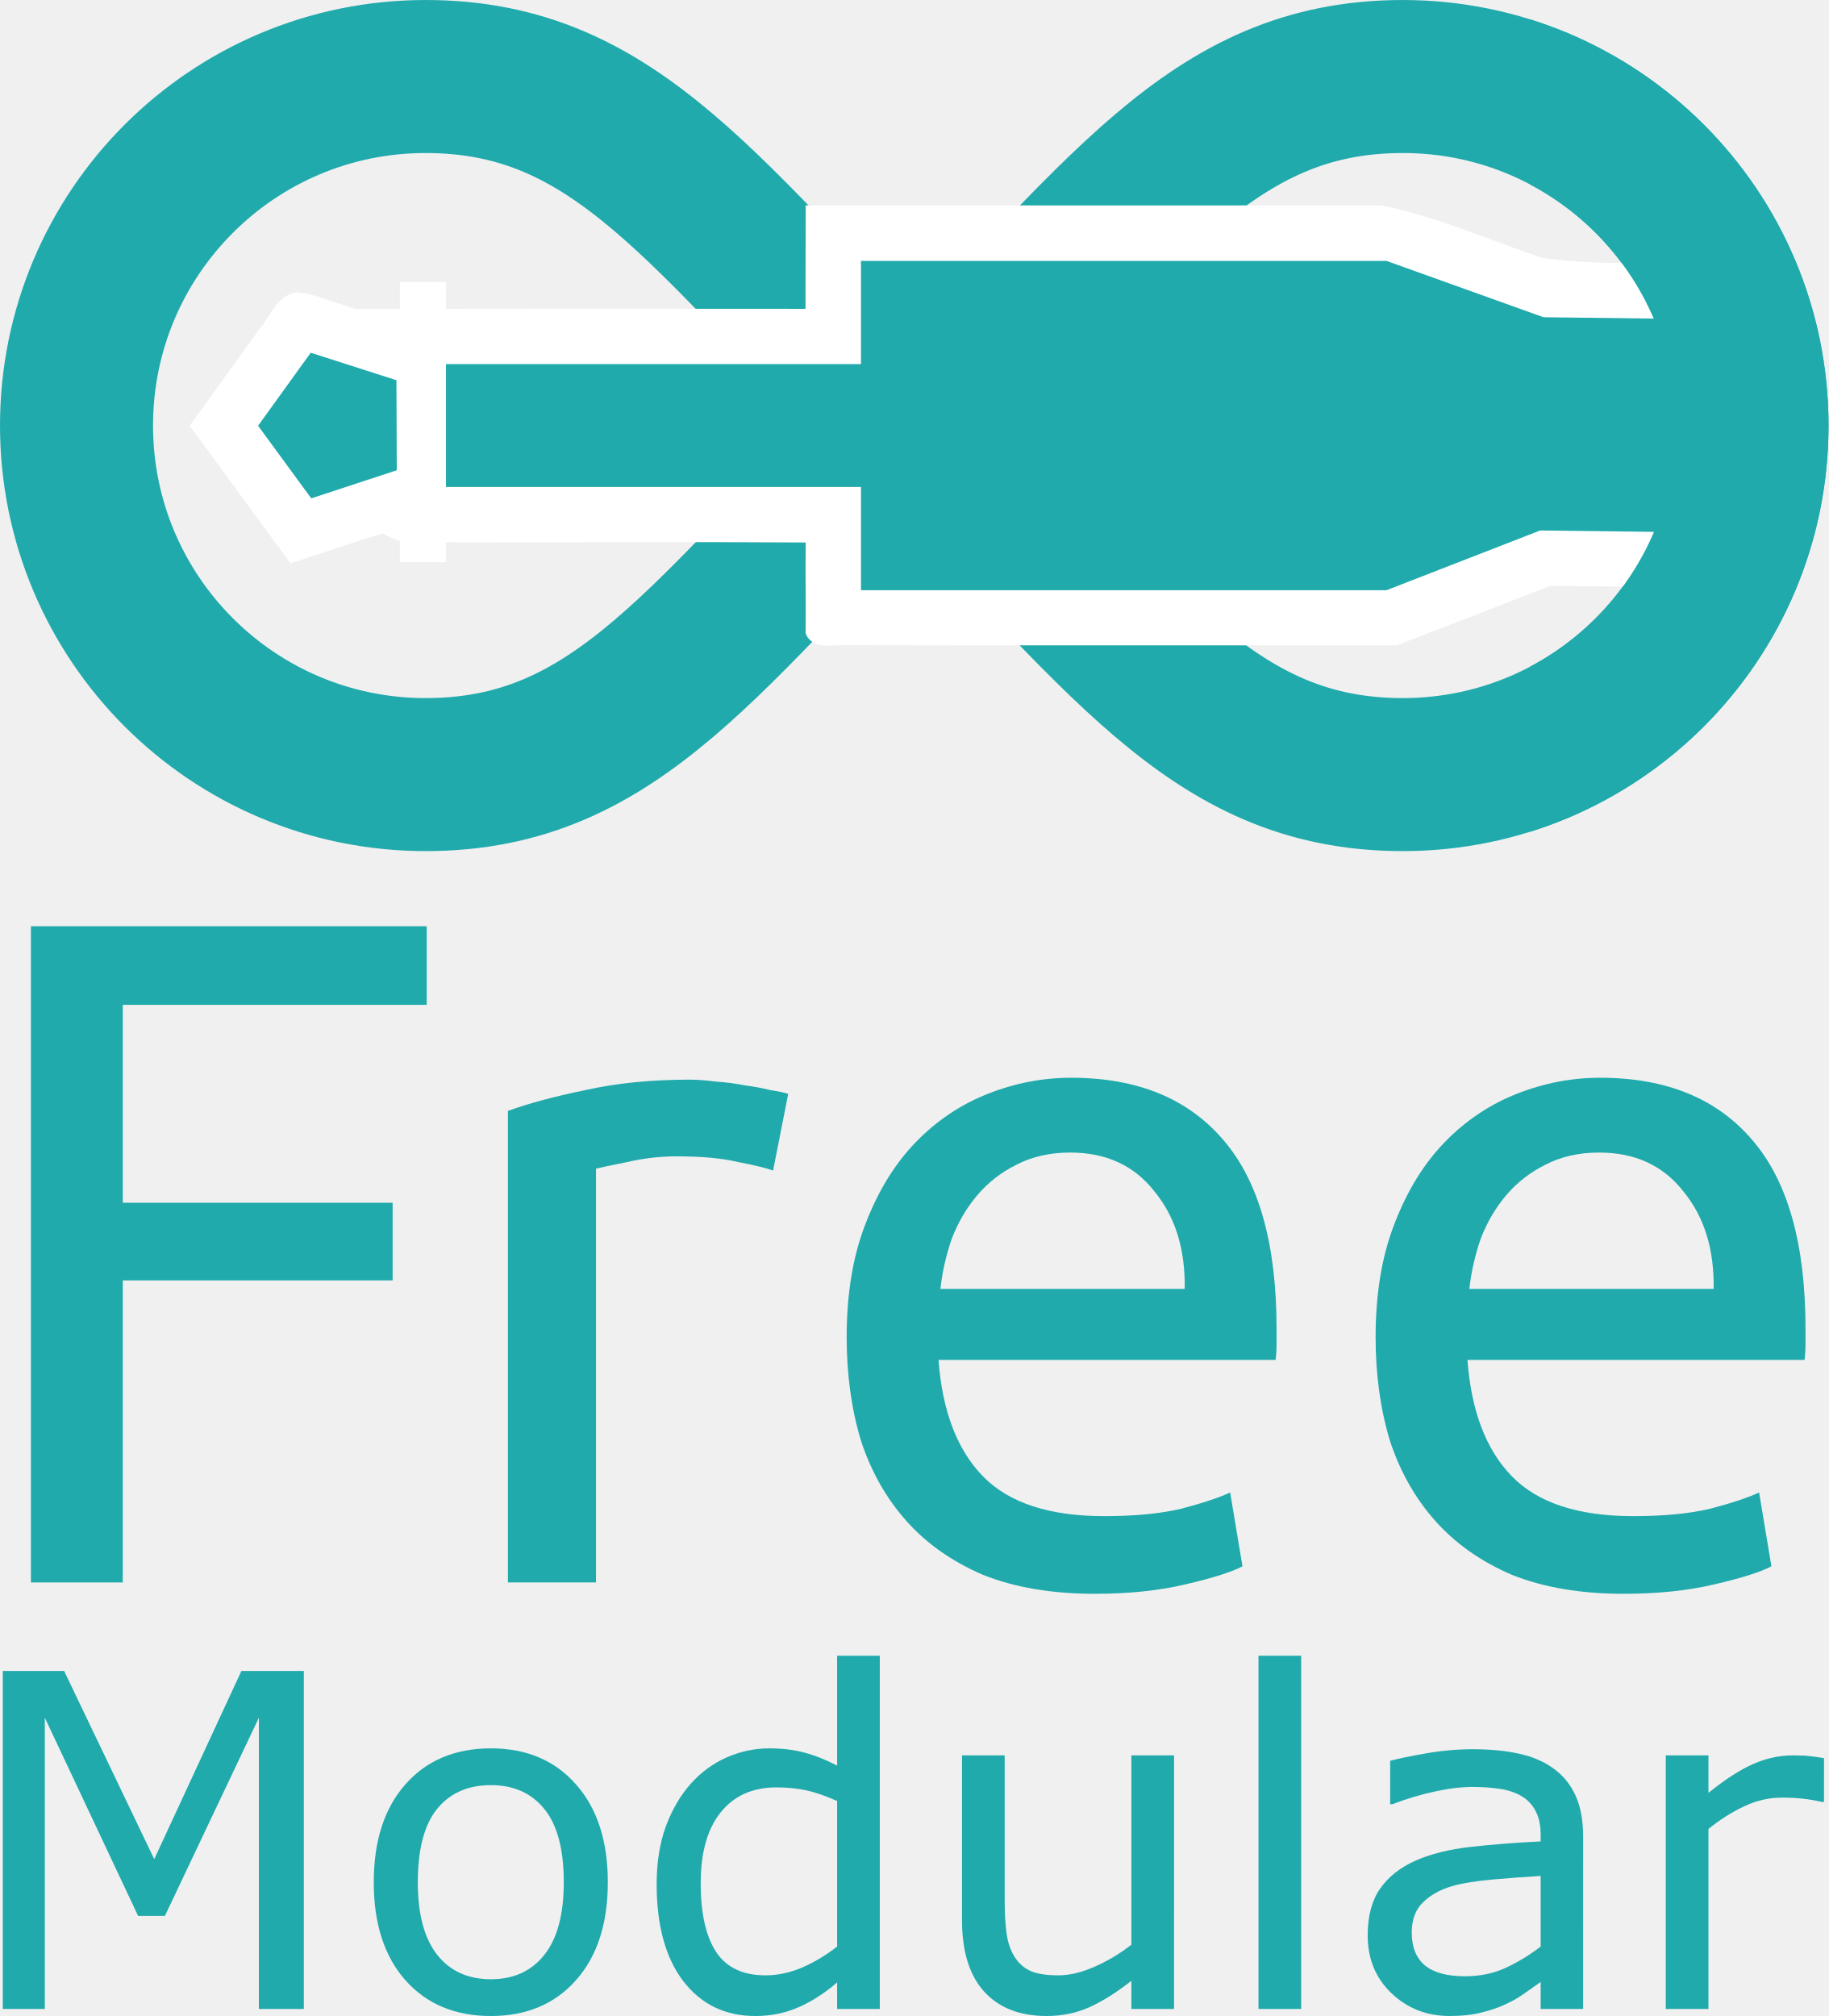
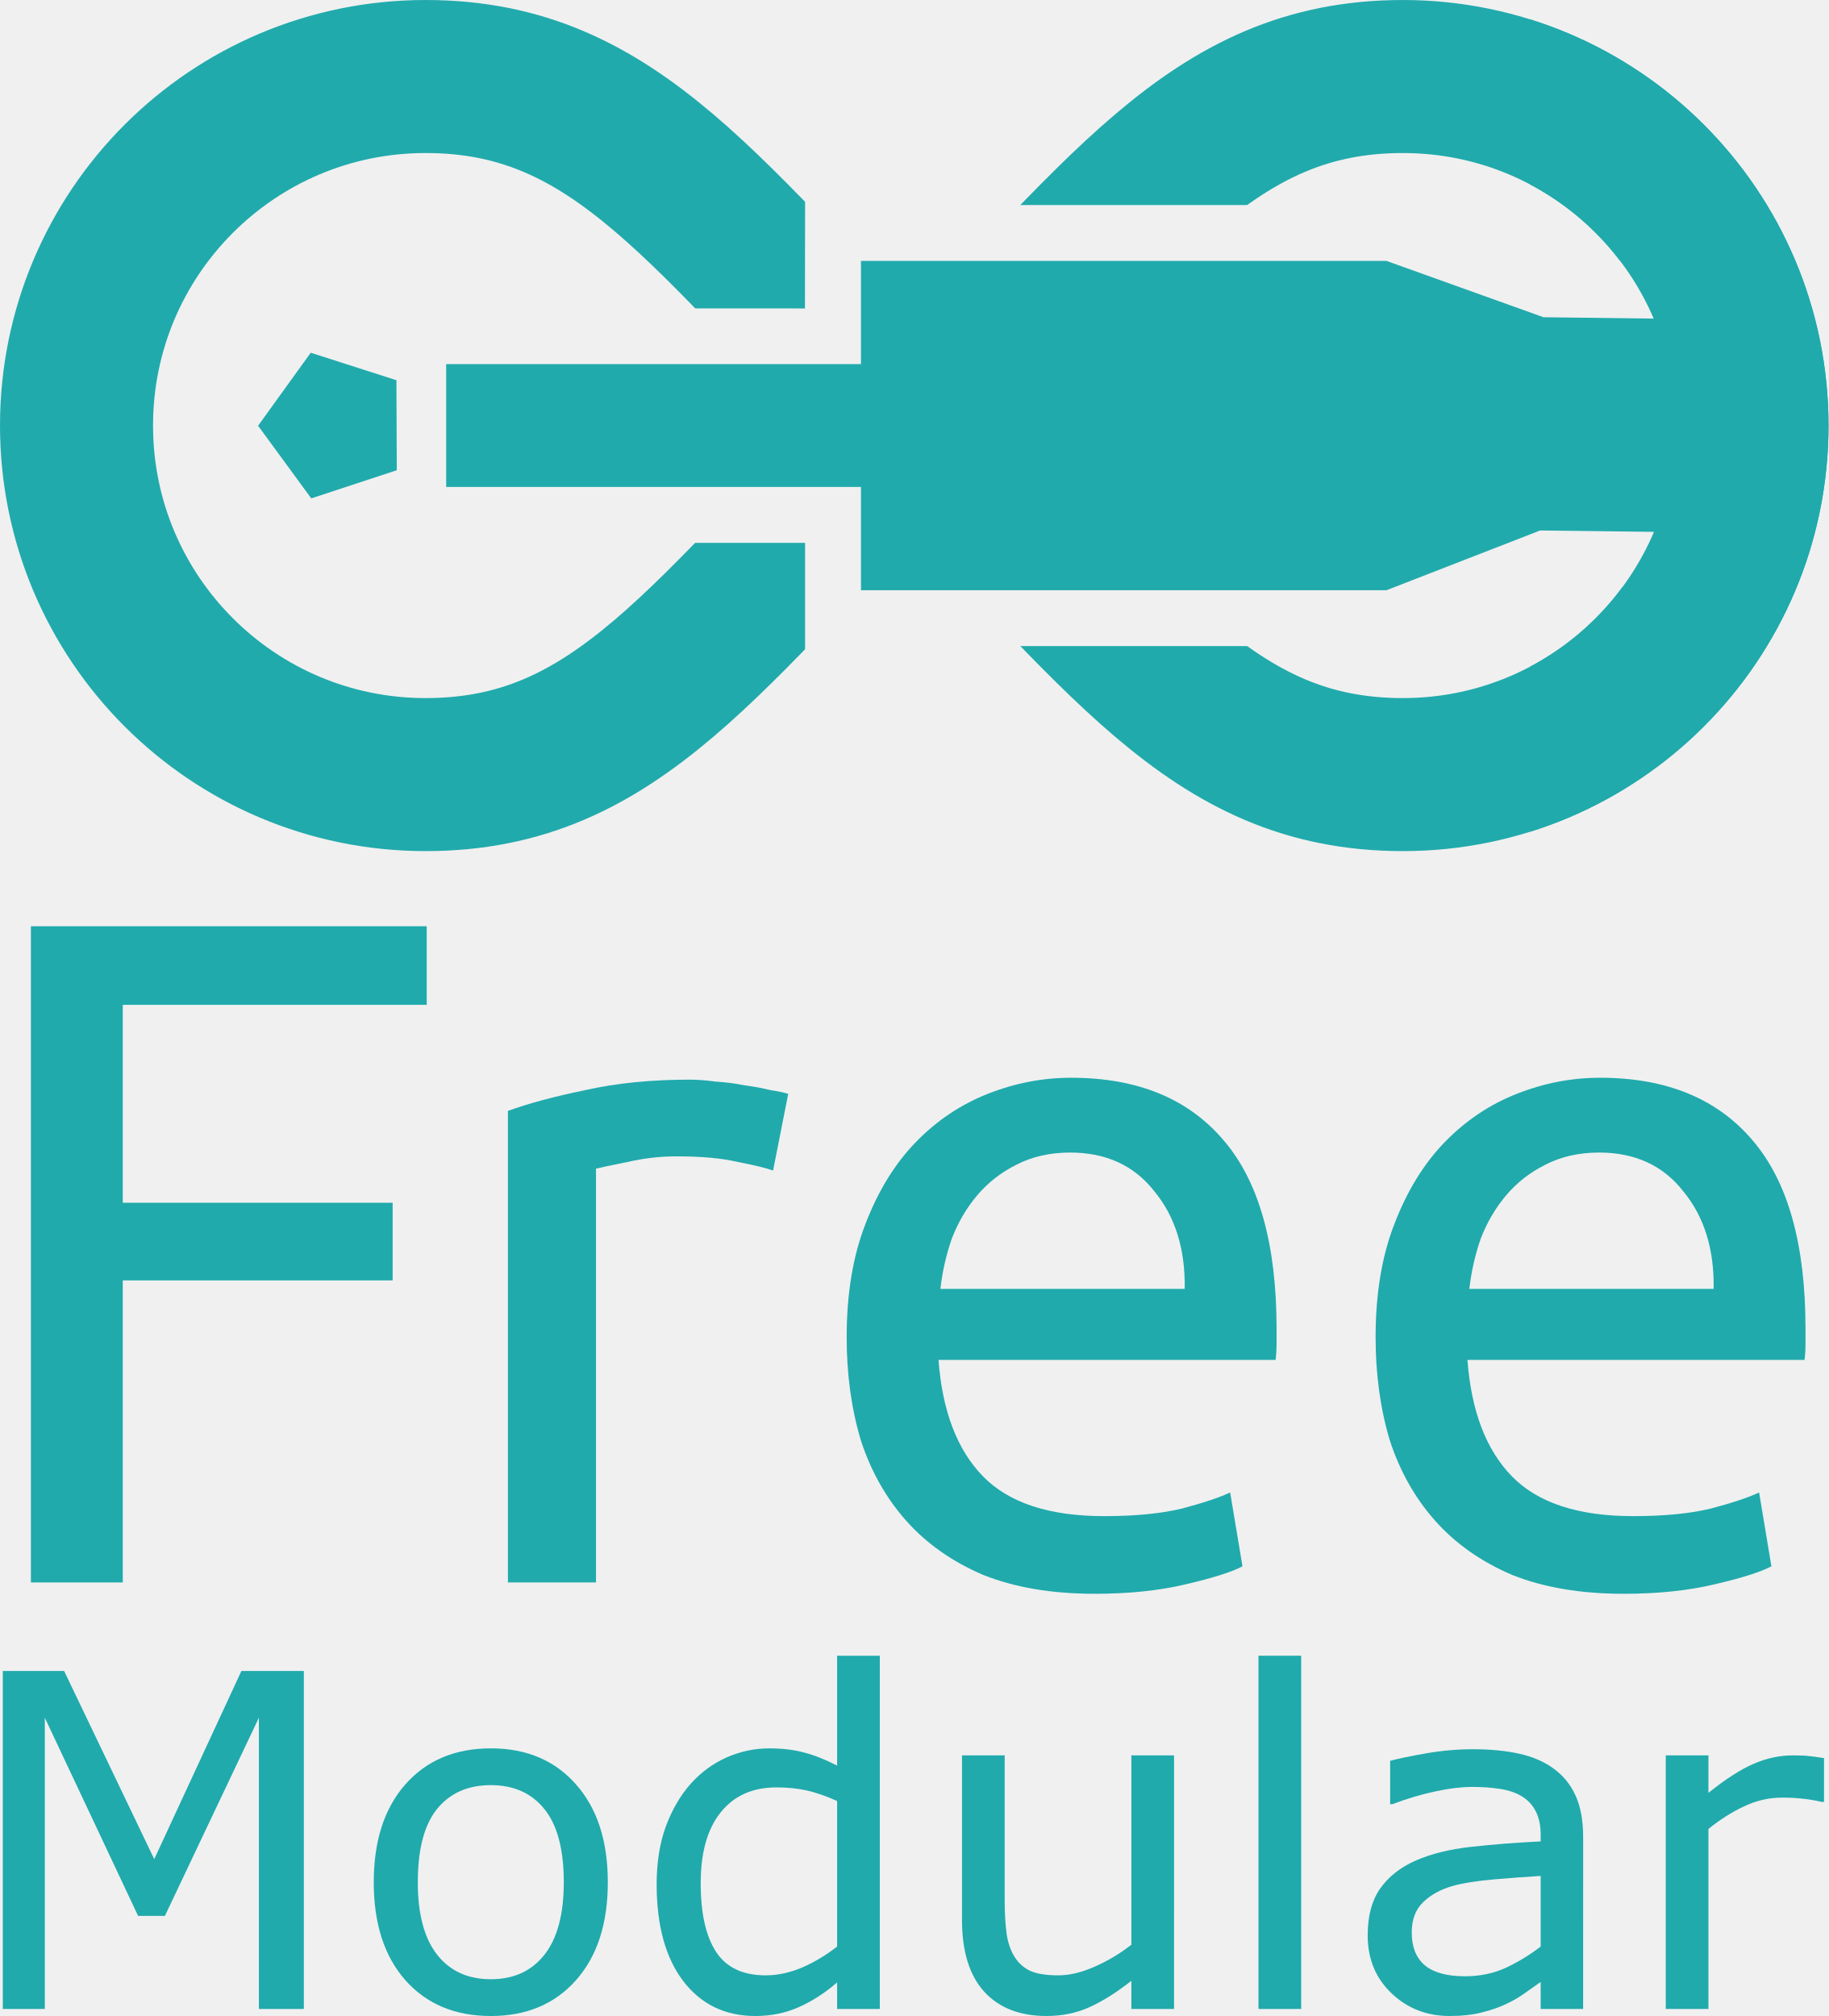
<svg xmlns="http://www.w3.org/2000/svg" id="svg8" version="1.1" viewBox="0 0 138.6 152.818" height="152.818mm" width="138.6mm">
  <defs id="defs2">
    <clipPath clipPathUnits="userSpaceOnUse" id="clipPath980">
      <rect style="opacity:0.997;fill:#ffffff;fill-opacity:1;stroke:none;stroke-width:6;stroke-miterlimit:4;stroke-dasharray:none;stroke-opacity:1" id="rect982" width="44.634" height="93.277" x="115.46" y="-14.165" />
    </clipPath>
+     <clipPath id="clipPath874" clipPathUnits="userSpaceOnUse">
+       <path d="m 60.506,22.873 -31.438,-0.014 -0.796,0.602 -6.87,-2.202 -7.584,10.518 7.674,10.477 7.982,-2.613 2.694,1 h 28.349 l 9e-5,7.824 v 1.417 l 1.609,-1.417 h 43.257 l 11.629,-4.512 14.217,0.162 -0.031,-4.188 -0.129,-16.227 -0.031,-4.174 -14.52,-0.469 -12.101,-4.024 H 82.467 62.067 l -1.55,-1.136 v 1.136 l -0.006,3.919 z" style="display:none;opacity:0.996;fill:#ac2075;fill-opacity:1;stroke:none;stroke-width:4.106;stroke-miterlimit:4;stroke-dasharray:none;stroke-opacity:0.464" id="path876" />
+       <path d="M -5.508,-5.508 H 143.092 V 69.008 H -5.508 Z m 66.014,28.381 -31.438,-0.014 -0.796,0.602 -6.87,-2.202 -7.584,10.518 7.674,10.477 7.982,-2.613 2.694,1 h 28.349 l 9e-5,7.824 v 1.417 l 1.609,-1.417 h 43.257 l 11.629,-4.512 14.217,0.162 -0.031,-4.188 -0.129,-16.227 -0.031,-4.174 -14.52,-0.469 -12.101,-4.024 H 82.467 62.067 l -1.55,-1.136 v 1.136 l -0.006,3.919 z" class="powerclip" style="opacity:0.996;fill:#ac2075;fill-opacity:1;stroke:none;stroke-width:4.106;stroke-miterlimit:4;stroke-dasharray:none;stroke-opacity:0.464" id="lpe_path-effect878" />
+     </clipPath>
+     <clipPath id="clipPath980-9" clipPathUnits="userSpaceOnUse">
+       <rect y="-14.165" x="115.46" height="93.277" width="44.634" id="rect982-5" style="opacity:0.997;fill:#ffffff;fill-opacity:1;stroke:none;stroke-width:6;stroke-miterlimit:4;stroke-dasharray:none;stroke-opacity:1" />
+     </clipPath>
  </defs>
  <g id="layer1" transform="translate(0.5083336,0.5083336)">
-     <path d="m 105.833,5.292 c 14.613,0 26.458,11.846 26.458,26.458 0,14.613 -11.846,26.458 -26.458,26.458 C 91.221,58.208 84.667,47.625 68.792,31.75 84.667,15.875 91.221,5.292 105.833,5.292 Z m -74.083,0 C 17.137,5.292 5.292,17.137 5.292,31.75 5.292,46.363 17.137,58.208 31.75,58.208 46.363,58.208 52.917,47.625 68.792,31.75 52.917,15.875 46.363,5.292 31.75,5.292 Z" style="opacity:0.996;fill:none;fill-opacity:1;stroke:#20aaac;stroke-width:11.6;stroke-miterlimit:4;stroke-dasharray:none;stroke-opacity:1" id="path876-7" />
-     <path id="rect940-3" style="opacity:0.997;fill:#ffffff;fill-opacity:1;stroke:none;stroke-width:4.106;stroke-miterlimit:4;stroke-dasharray:none;stroke-opacity:0.464" d="m 60.561,15.593 c -0.002,2.436 -0.008,4.872 -0.012,7.309 -11.285,-0.015 -22.569,-0.009 -33.854,0.006 -0.252,0.113 -1.024,-0.295 -1.474,-0.392 -1.062,-0.302 -2.11,-0.791 -3.214,-0.86 -1.519,0.167 -2.033,1.836 -2.898,2.847 -1.746,2.42 -3.492,4.841 -5.239,7.26 2.545,3.477 5.091,6.954 7.639,10.43 2.34,-0.75 4.652,-1.587 7.014,-2.266 1.784,1.165 3.99,0.549 5.979,0.681 8.687,-0.014 17.374,-0.049 26.061,0.005 -0.029,2.292 0.019,4.583 -0.008,6.875 0.335,0.967 1.505,1.018 2.311,0.908 14.169,0.032 28.34,0.004 42.51,0.014 3.877,-1.502 7.754,-3.007 11.631,-4.51 4.727,0.053 9.454,0.106 14.182,0.158 -0.012,-1.578 -0.026,-3.156 -0.039,-4.734 1.776,-0.82 3.552,-1.64 5.328,-2.459 0.06,-3.309 0.122,-6.617 0.182,-9.926 -1.874,-0.919 -3.749,-1.837 -5.623,-2.756 -0.013,-1.54 -0.027,-3.079 -0.039,-4.619 -4.871,-0.323 -9.829,0.161 -14.6,-0.518 -4.037,-1.365 -7.967,-3.124 -12.156,-3.982 -14.56,0 -29.12,0 -43.68,0 0,0.176 0,0.353 0,0.529 z" />
-     <path id="rect940" style="opacity:0.997;fill:#20aaac;fill-opacity:1;stroke:none;stroke-width:4.106;stroke-miterlimit:4;stroke-dasharray:none;stroke-opacity:0.464" d="m 64.753,19.269 v 7.825 H 31.255 v 9.312 h 33.498 v 7.825 H 104.589 l 11.64,-4.527 10.735,0.129 -0.032,-3.922 7.451,-0.401 0.134,-7.253 -7.651,-0.668 -0.032,-3.922 -10.347,-0.129 -11.899,-4.268 z m -41.709,6.961 -3.99,5.535 4.031,5.505 6.482,-2.133 -0.026,-6.824 z" />
-     <path id="path876-7-0" style="opacity:0.996;fill:none;fill-opacity:1;stroke:#20aaac;stroke-width:11.6;stroke-miterlimit:4;stroke-dasharray:none;stroke-opacity:1" d="m 105.833,5.292 c 14.613,0 26.458,11.846 26.458,26.458 0,14.613 -11.846,26.458 -26.458,26.458 C 91.221,58.208 84.667,47.625 68.792,31.75 84.667,15.875 91.221,5.292 105.833,5.292 Z m -74.083,0 C 17.137,5.292 5.292,17.137 5.292,31.75 c 0,14.613 11.846,26.458 26.458,26.458 C 46.363,58.208 52.917,47.625 68.792,31.75 52.917,15.875 46.363,5.292 31.75,5.292 Z" clip-path="url(#clipPath980)" />
-     <rect style="opacity:0.997;fill:#000000;fill-opacity:1;stroke:#ffffff;stroke-width:3.217;stroke-miterlimit:4;stroke-dasharray:none;stroke-opacity:1" id="rect995" width="0.275" height="18.014" x="31.413" y="22.473" />
+     <path clip-path="url(#clipPath874)" id="path876-7-4" style="opacity:0.996;fill:none;fill-opacity:1;stroke:#20aaac;stroke-width:11.6;stroke-miterlimit:4;stroke-dasharray:none;stroke-opacity:1" d="m 105.833,5.292 c 14.613,0 26.458,11.846 26.458,26.458 0,14.613 -11.846,26.458 -26.458,26.458 C 91.221,58.208 84.667,47.625 68.792,31.75 84.667,15.875 91.221,5.292 105.833,5.292 Z m -74.083,0 C 17.137,5.292 5.292,17.137 5.292,31.75 5.292,46.363 17.137,58.208 31.75,58.208 46.363,58.208 52.917,47.625 68.792,31.75 52.917,15.875 46.363,5.292 31.75,5.292 Z" />
+     <path d="m 64.753,19.269 v 7.825 H 33.311 v 9.312 l 31.442,2.65e-4 v 7.825 H 104.589 l 11.64,-4.527 10.735,0.129 -0.032,-3.922 7.451,-0.401 0.134,-7.253 -7.651,-0.668 -0.032,-3.922 -10.347,-0.129 -11.899,-4.268 z m -41.709,6.961 -3.99,5.535 4.031,5.505 6.482,-2.133 -0.026,-6.824 z" style="opacity:0.996;fill:#20aaac;fill-opacity:1;stroke:none;stroke-width:4.106;stroke-miterlimit:4;stroke-dasharray:none;stroke-opacity:0.464" id="rect940-7" />
+     <path clip-path="url(#clipPath980-9)" d="m 105.833,5.292 c 14.613,0 26.458,11.846 26.458,26.458 0,14.613 -11.846,26.458 -26.458,26.458 C 91.221,58.208 84.667,47.625 68.792,31.75 84.667,15.875 91.221,5.292 105.833,5.292 Z m -74.083,0 C 17.137,5.292 5.292,17.137 5.292,31.75 c 0,14.613 11.846,26.458 26.458,26.458 C 46.363,58.208 52.917,47.625 68.792,31.75 52.917,15.875 46.363,5.292 31.75,5.292 Z" style="opacity:0.996;fill:none;fill-opacity:1;stroke:#20aaac;stroke-width:11.6;stroke-miterlimit:4;stroke-dasharray:none;stroke-opacity:1" id="path876-7-0-3" />
    <g transform="translate(0,2.645833)" aria-label="Free" id="text839" style="font-style:normal;font-weight:normal;font-size:71.775px;line-height:1.25;font-family:sans-serif;fill:#20aaac;fill-opacity:1;stroke:none;stroke-width:0.374">
      <path d="M 1.834,116.799 V 67.058 H 31.836 v 5.957 H 8.797 V 88.017 H 29.253 v 5.886 H 8.797 v 22.896 z" style="font-style:normal;font-variant:normal;font-weight:normal;font-stretch:normal;font-size:71.775px;font-family:Ubuntu;-inkscape-font-specification:Ubuntu;fill:#20aaac;fill-opacity:1;stroke-width:0.374" id="path899" />
      <path d="m 51.773,78.686 q 0.861,0 1.938,0.144 1.148,0.072 2.225,0.287 1.077,0.144 1.938,0.359 0.933,0.144 1.364,0.287 l -1.148,5.814 q -0.79,-0.287 -2.656,-0.646 -1.794,-0.431 -4.665,-0.431 -1.866,0 -3.732,0.431 -1.794,0.359 -2.369,0.502 V 116.799 H 37.992 V 81.055 q 2.369,-0.861 5.886,-1.579 3.517,-0.79 7.895,-0.79 z" style="font-style:normal;font-variant:normal;font-weight:normal;font-stretch:normal;font-size:71.775px;font-family:Ubuntu;-inkscape-font-specification:Ubuntu;fill:#20aaac;fill-opacity:1;stroke-width:0.374" id="path901" />
      <path d="m 63.668,98.209 q 0,-4.953 1.436,-8.613 1.436,-3.732 3.804,-6.173 2.369,-2.44 5.455,-3.661 3.086,-1.22 6.316,-1.22 7.536,0 11.556,4.737 4.019,4.665 4.019,14.283 0,0.431 0,1.148 0,0.646 -0.072,1.22 H 70.63 q 0.431,5.814 3.373,8.828 2.943,3.015 9.187,3.015 3.517,0 5.886,-0.574 2.44,-0.646 3.661,-1.22 l 0.933,5.598 q -1.22,0.646 -4.307,1.364 -3.015,0.718 -6.89,0.718 -4.881,0 -8.469,-1.436 -3.517,-1.507 -5.814,-4.091 -2.297,-2.584 -3.445,-6.101 -1.077,-3.589 -1.077,-7.824 z m 25.624,-3.661 q 0.072,-4.522 -2.297,-7.393 -2.297,-2.943 -6.388,-2.943 -2.297,0 -4.091,0.933 -1.723,0.861 -2.943,2.297 -1.22,1.436 -1.938,3.302 -0.646,1.866 -0.861,3.804 z" style="font-style:normal;font-variant:normal;font-weight:normal;font-stretch:normal;font-size:71.775px;font-family:Ubuntu;-inkscape-font-specification:Ubuntu;fill:#20aaac;fill-opacity:1;stroke-width:0.374" id="path903" />
      <path d="m 103.761,98.209 q 0,-4.953 1.436,-8.613 1.436,-3.732 3.804,-6.173 2.369,-2.44 5.455,-3.661 3.086,-1.22 6.316,-1.22 7.536,0 11.556,4.737 4.019,4.665 4.019,14.283 0,0.431 0,1.148 0,0.646 -0.072,1.22 h -25.552 q 0.431,5.814 3.373,8.828 2.943,3.015 9.187,3.015 3.517,0 5.886,-0.574 2.44,-0.646 3.661,-1.22 l 0.933,5.598 q -1.22,0.646 -4.307,1.364 -3.015,0.718 -6.89,0.718 -4.881,0 -8.469,-1.436 -3.517,-1.507 -5.814,-4.091 -2.297,-2.584 -3.445,-6.101 -1.077,-3.589 -1.077,-7.824 z m 25.624,-3.661 q 0.072,-4.522 -2.297,-7.393 -2.297,-2.943 -6.388,-2.943 -2.297,0 -4.091,0.933 -1.723,0.861 -2.943,2.297 -1.22,1.436 -1.938,3.302 -0.646,1.866 -0.861,3.804 z" style="font-style:normal;font-variant:normal;font-weight:normal;font-stretch:normal;font-size:71.775px;font-family:Ubuntu;-inkscape-font-specification:Ubuntu;fill:#20aaac;fill-opacity:1;stroke-width:0.374" id="path905" />
    </g>
    <g transform="translate(0,4.233333)" aria-label="Modular" id="text843" style="font-style:normal;font-weight:normal;font-size:35.243px;line-height:1.25;font-family:sans-serif;fill:#20aaac;fill-opacity:1;stroke:none;stroke-width:0.367">
      <path d="m 22.522,147.543 h -3.407 v -22.078 l -7.124,15.023 H 9.96 L 2.888,125.465 v 22.078 H -0.296 V 121.92 H 4.351 l 6.832,14.266 6.608,-14.266 h 4.732 z" style="font-size:35.243px;fill:#20aaac;fill-opacity:1;stroke-width:0.367" id="path908" />
      <path d="m 45.564,137.941 q 0,4.698 -2.409,7.417 -2.409,2.719 -6.453,2.719 -4.078,0 -6.488,-2.719 -2.392,-2.719 -2.392,-7.417 0,-4.698 2.392,-7.417 2.409,-2.736 6.488,-2.736 4.044,0 6.453,2.736 2.409,2.719 2.409,7.417 z m -3.338,0 q 0,-3.734 -1.463,-5.541 -1.463,-1.824 -4.061,-1.824 -2.633,0 -4.096,1.824 -1.445,1.807 -1.445,5.541 0,3.614 1.463,5.489 1.463,1.859 4.078,1.859 2.581,0 4.044,-1.841 1.48,-1.858 1.48,-5.507 z" style="font-size:35.243px;fill:#20aaac;fill-opacity:1;stroke-width:0.367" id="path910" />
      <path d="m 66.18,147.543 h -3.235 v -2.013 q -1.394,1.205 -2.908,1.876 -1.514,0.671 -3.287,0.671 -3.442,0 -5.472,-2.65 -2.013,-2.65 -2.013,-7.348 0,-2.444 0.688,-4.354 0.706,-1.91 1.893,-3.252 1.17,-1.308 2.719,-1.996 1.566,-0.688 3.235,-0.688 1.514,0 2.684,0.327 1.17,0.31 2.461,0.981 v -8.329 h 3.235 z m -3.235,-4.732 v -11.031 q -1.308,-0.585 -2.34,-0.809 -1.032,-0.224 -2.254,-0.224 -2.719,0 -4.233,1.893 -1.514,1.893 -1.514,5.369 0,3.424 1.17,5.214 1.17,1.772 3.751,1.772 1.377,0 2.788,-0.602 1.411,-0.62 2.633,-1.583 z" style="font-size:35.243px;fill:#20aaac;fill-opacity:1;stroke-width:0.367" id="path912" />
      <path d="m 88.482,147.543 h -3.235 v -2.134 q -1.635,1.291 -3.132,1.979 -1.497,0.688 -3.304,0.688 -3.029,0 -4.715,-1.841 -1.686,-1.859 -1.686,-5.438 v -12.476 h 3.235 v 10.944 q 0,1.463 0.138,2.512 0.138,1.032 0.585,1.772 0.465,0.757 1.205,1.101 0.74,0.344 2.151,0.344 1.256,0 2.736,-0.654 1.497,-0.654 2.788,-1.669 v -14.352 h 3.235 z" style="font-size:35.243px;fill:#20aaac;fill-opacity:1;stroke-width:0.367" id="path914" />
      <path d="m 98.119,147.543 h -3.235 v -26.776 h 3.235 z" style="font-size:35.243px;fill:#20aaac;fill-opacity:1;stroke-width:0.367" id="path916" />
      <path d="m 119.491,147.543 h -3.218 v -2.048 q -0.43,0.293 -1.17,0.826 -0.723,0.516 -1.411,0.826 -0.809,0.396 -1.858,0.654 -1.05,0.275 -2.461,0.275 -2.598,0 -4.405,-1.721 -1.807,-1.721 -1.807,-4.388 0,-2.185 0.929,-3.528 0.946,-1.359 2.684,-2.134 1.755,-0.774 4.216,-1.05 2.461,-0.275 5.283,-0.413 v -0.499 q 0,-1.101 -0.396,-1.824 -0.379,-0.723 -1.101,-1.136 -0.688,-0.396 -1.652,-0.533 -0.964,-0.138 -2.013,-0.138 -1.273,0 -2.839,0.344 -1.566,0.327 -3.235,0.964 h -0.172 v -3.287 q 0.946,-0.258 2.736,-0.568 1.79,-0.31 3.528,-0.31 2.031,0 3.528,0.344 1.514,0.327 2.616,1.136 1.084,0.792 1.652,2.048 0.568,1.256 0.568,3.115 z m -3.218,-4.732 v -5.352 q -1.48,0.086 -3.493,0.258 -1.996,0.172 -3.166,0.499 -1.394,0.396 -2.254,1.239 -0.86,0.826 -0.86,2.289 0,1.652 0.998,2.495 0.998,0.826 3.046,0.826 1.704,0 3.115,-0.654 1.411,-0.671 2.616,-1.6 z" style="font-size:35.243px;fill:#20aaac;fill-opacity:1;stroke-width:0.367" id="path918" />
      <path d="m 137.749,131.849 h -0.172 q -0.723,-0.172 -1.411,-0.241 -0.671,-0.086 -1.6,-0.086 -1.497,0 -2.891,0.671 -1.394,0.654 -2.684,1.704 v 13.646 h -3.235 v -19.222 h 3.235 v 2.839 q 1.927,-1.549 3.39,-2.185 1.48,-0.654 3.011,-0.654 0.843,0 1.222,0.052 0.379,0.034 1.136,0.155 z" style="font-size:35.243px;fill:#20aaac;fill-opacity:1;stroke-width:0.367" id="path920" />
    </g>
  </g>
</svg>
